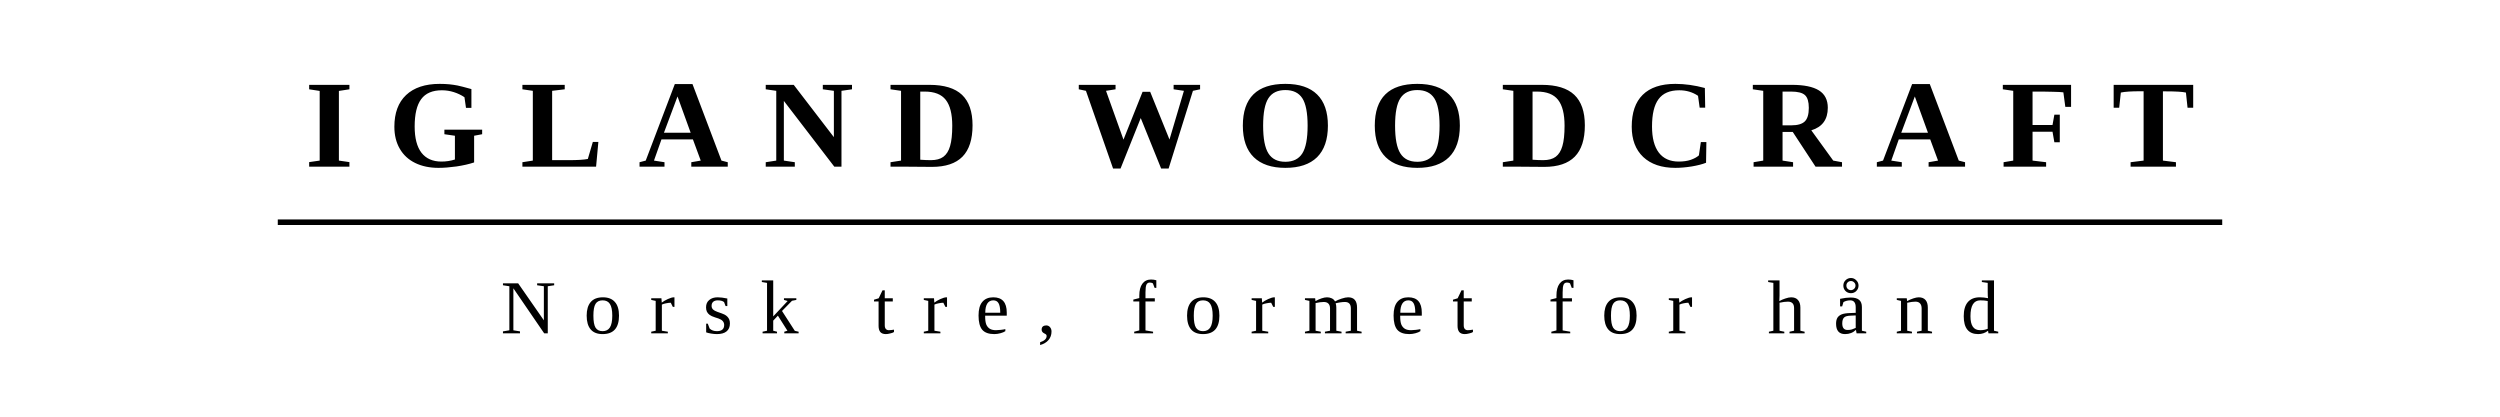
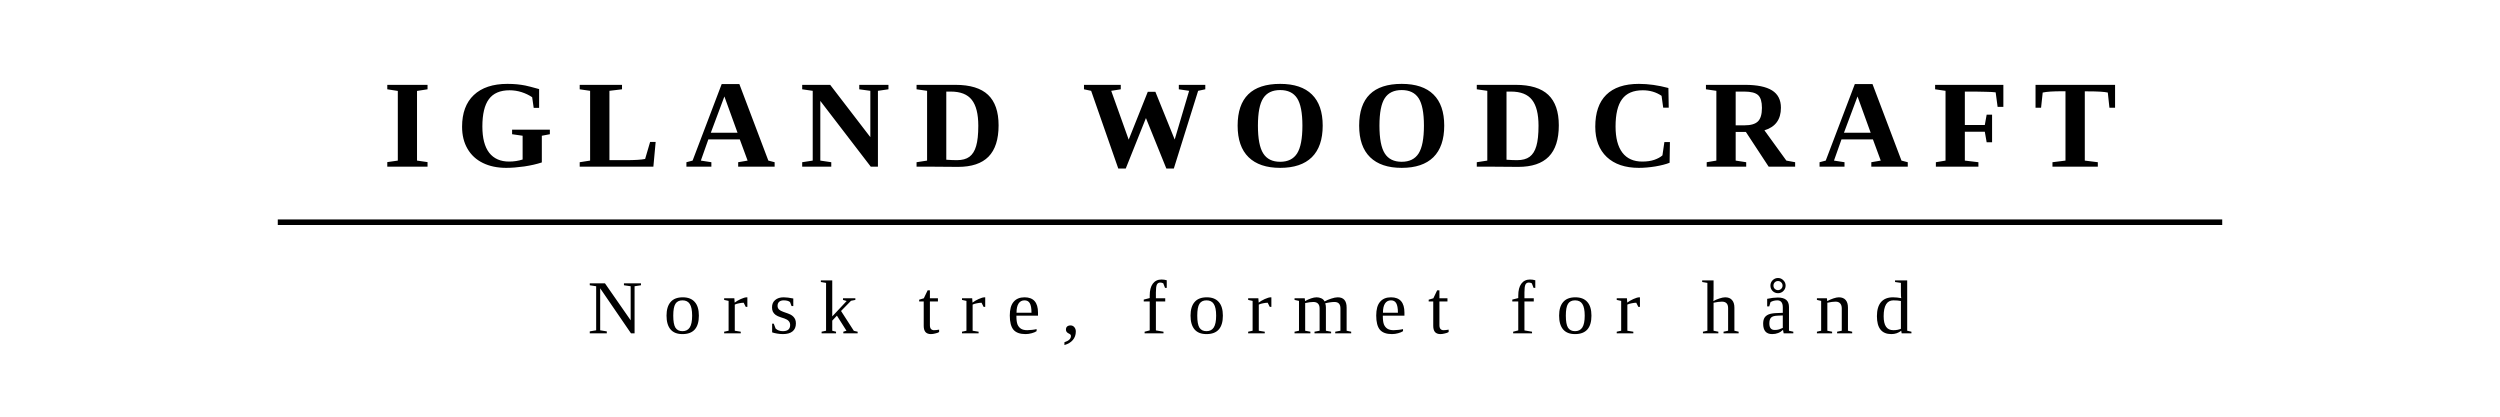
<svg xmlns="http://www.w3.org/2000/svg" viewBox="0 0 360 60">
-   <text x="180" y="24" text-anchor="middle" font-family="Georgia,'Times New Roman',serif" font-size="18" font-weight="700" fill="#000000" letter-spacing="5">IGLAND WOODCRAFT</text>
+   <text x="180" y="24" text-anchor="middle" font-family="Georgia,'Times New Roman',serif" font-size="18" font-weight="700" fill="#000000" letter-spacing="3.5">IGLAND WOODCRAFT</text>
  <line x1="40" y1="32" x2="320" y2="32" stroke="#000000" stroke-width="0.8" />
-   <text x="180" y="48" text-anchor="middle" font-family="Georgia,'Times New Roman',serif" font-size="11" font-weight="400" fill="#000000" letter-spacing="4">Norsk tre, formet for hånd</text>
+   <text x="180" y="48" text-anchor="middle" font-family="Georgia,'Times New Roman',serif" font-size="11" font-weight="400" fill="#000000" letter-spacing="3">Norsk tre, formet for hånd</text>
</svg>
